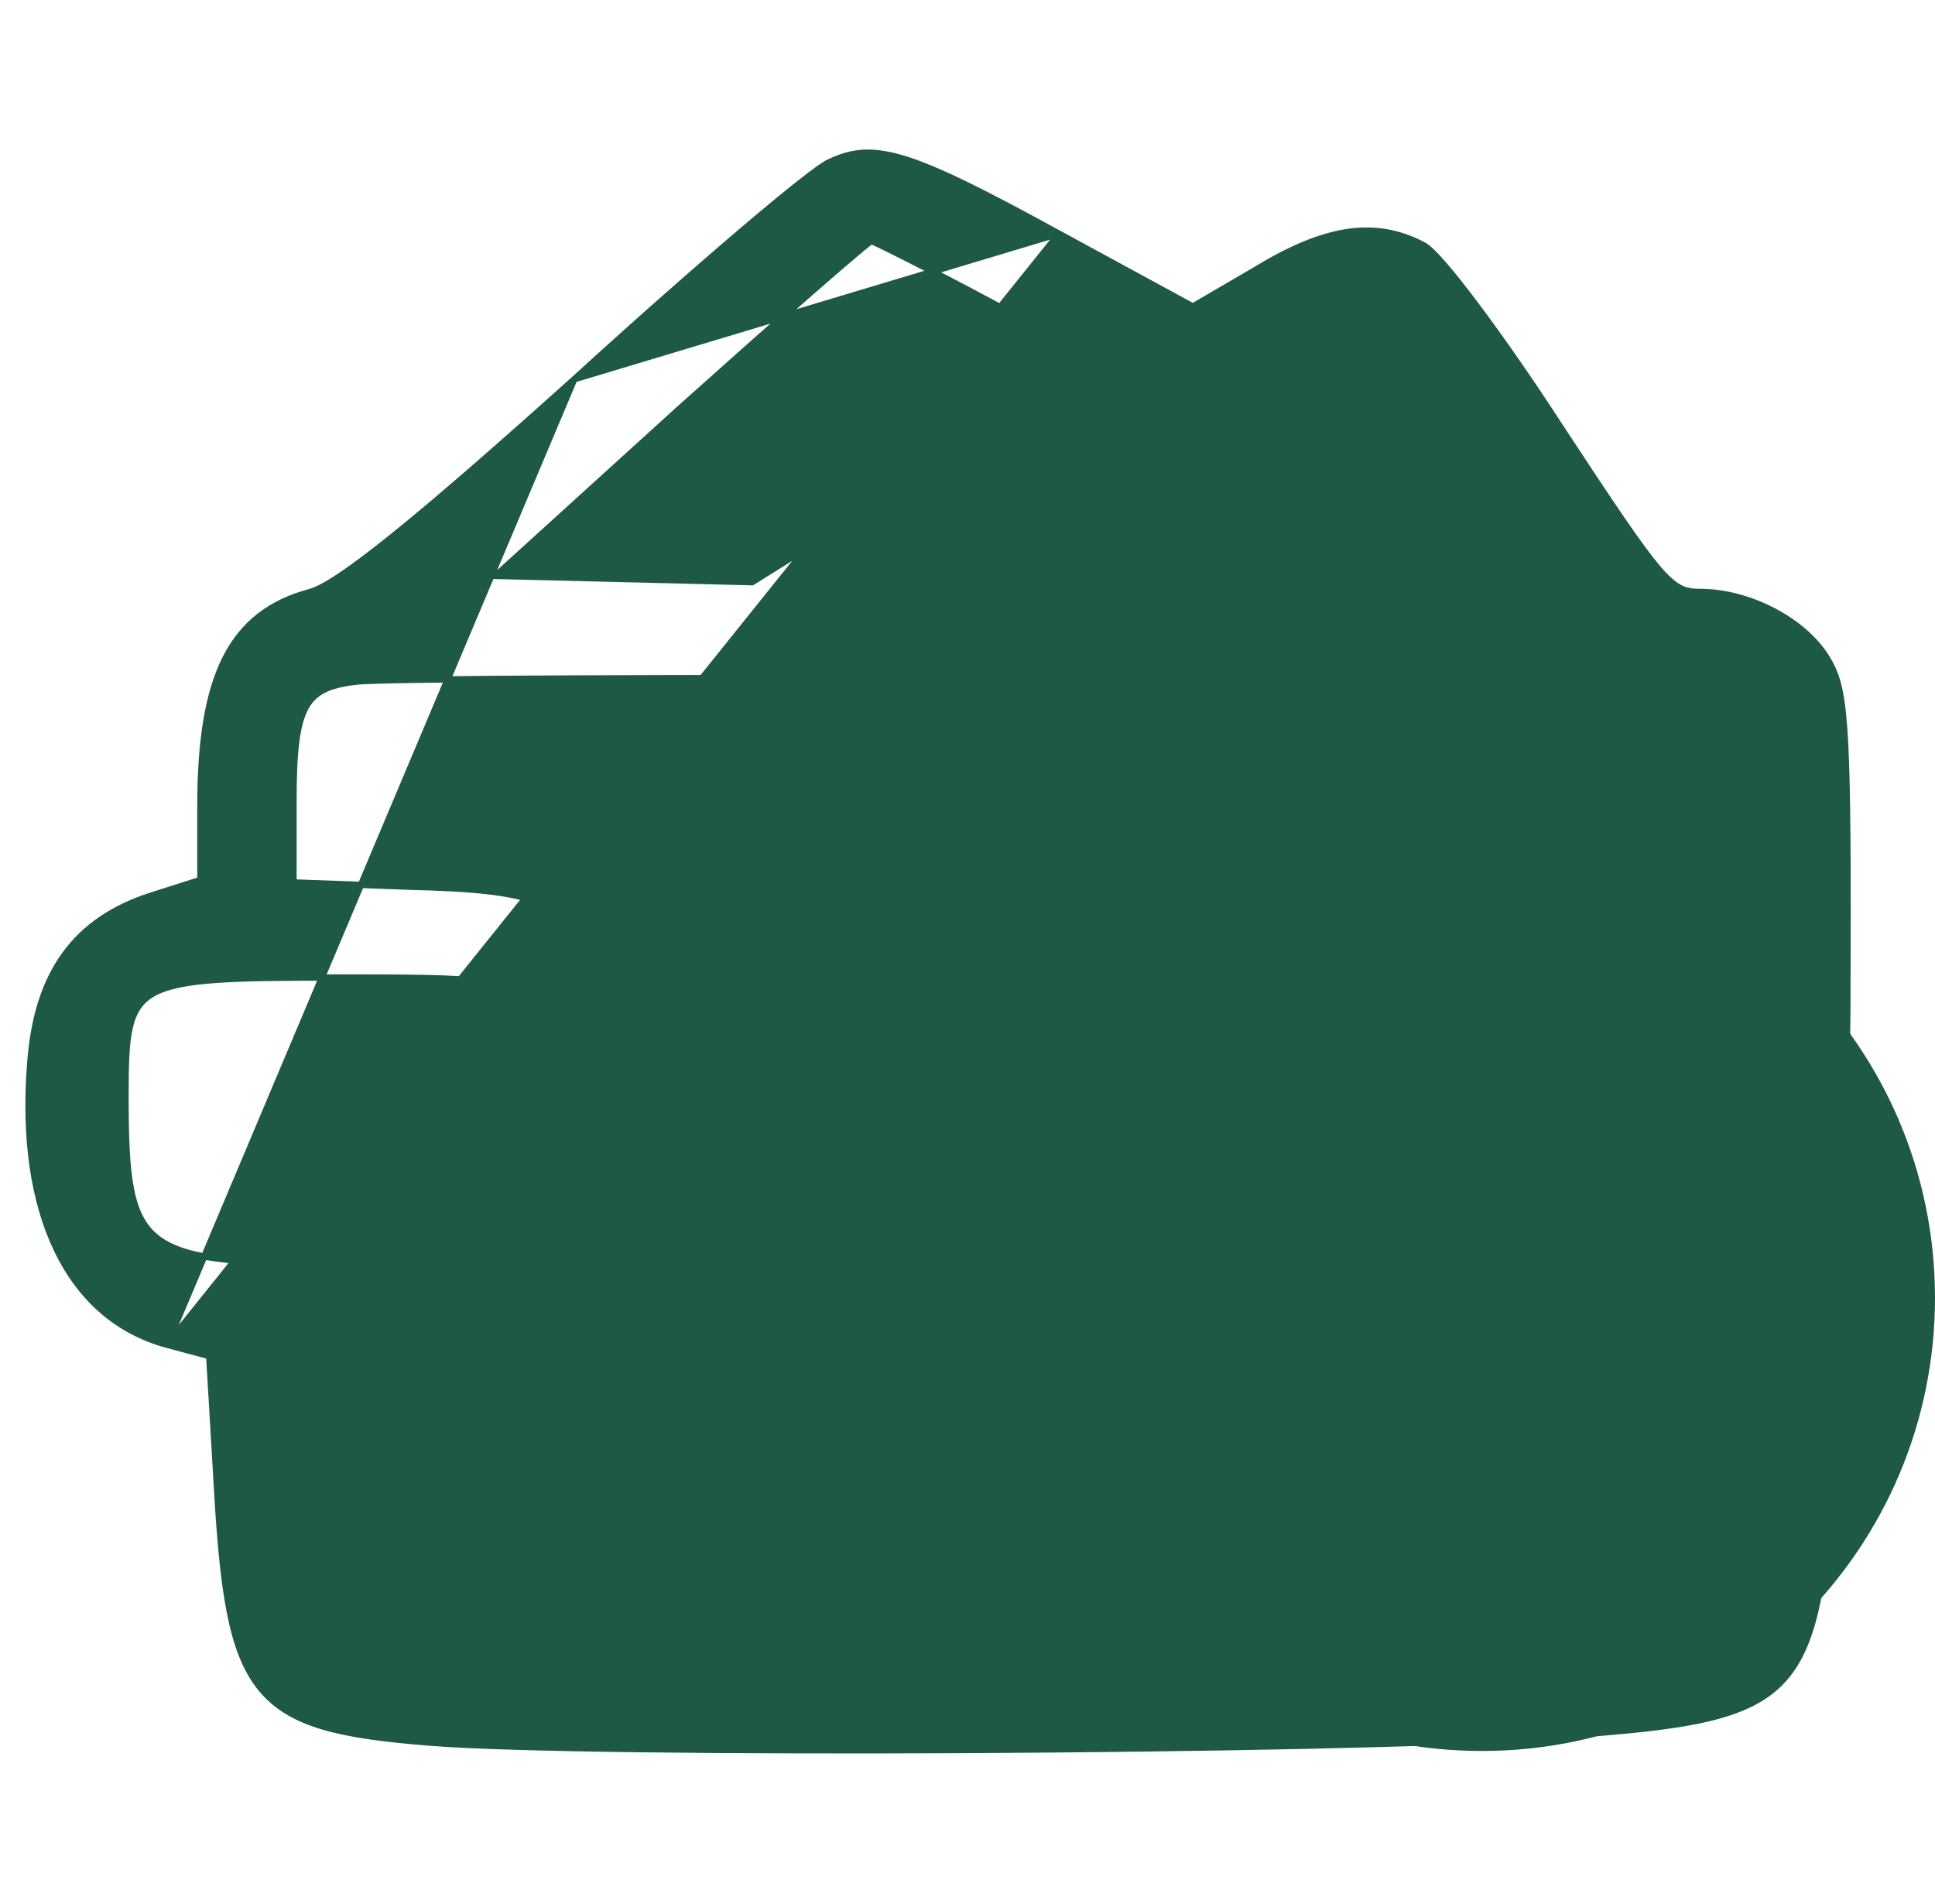
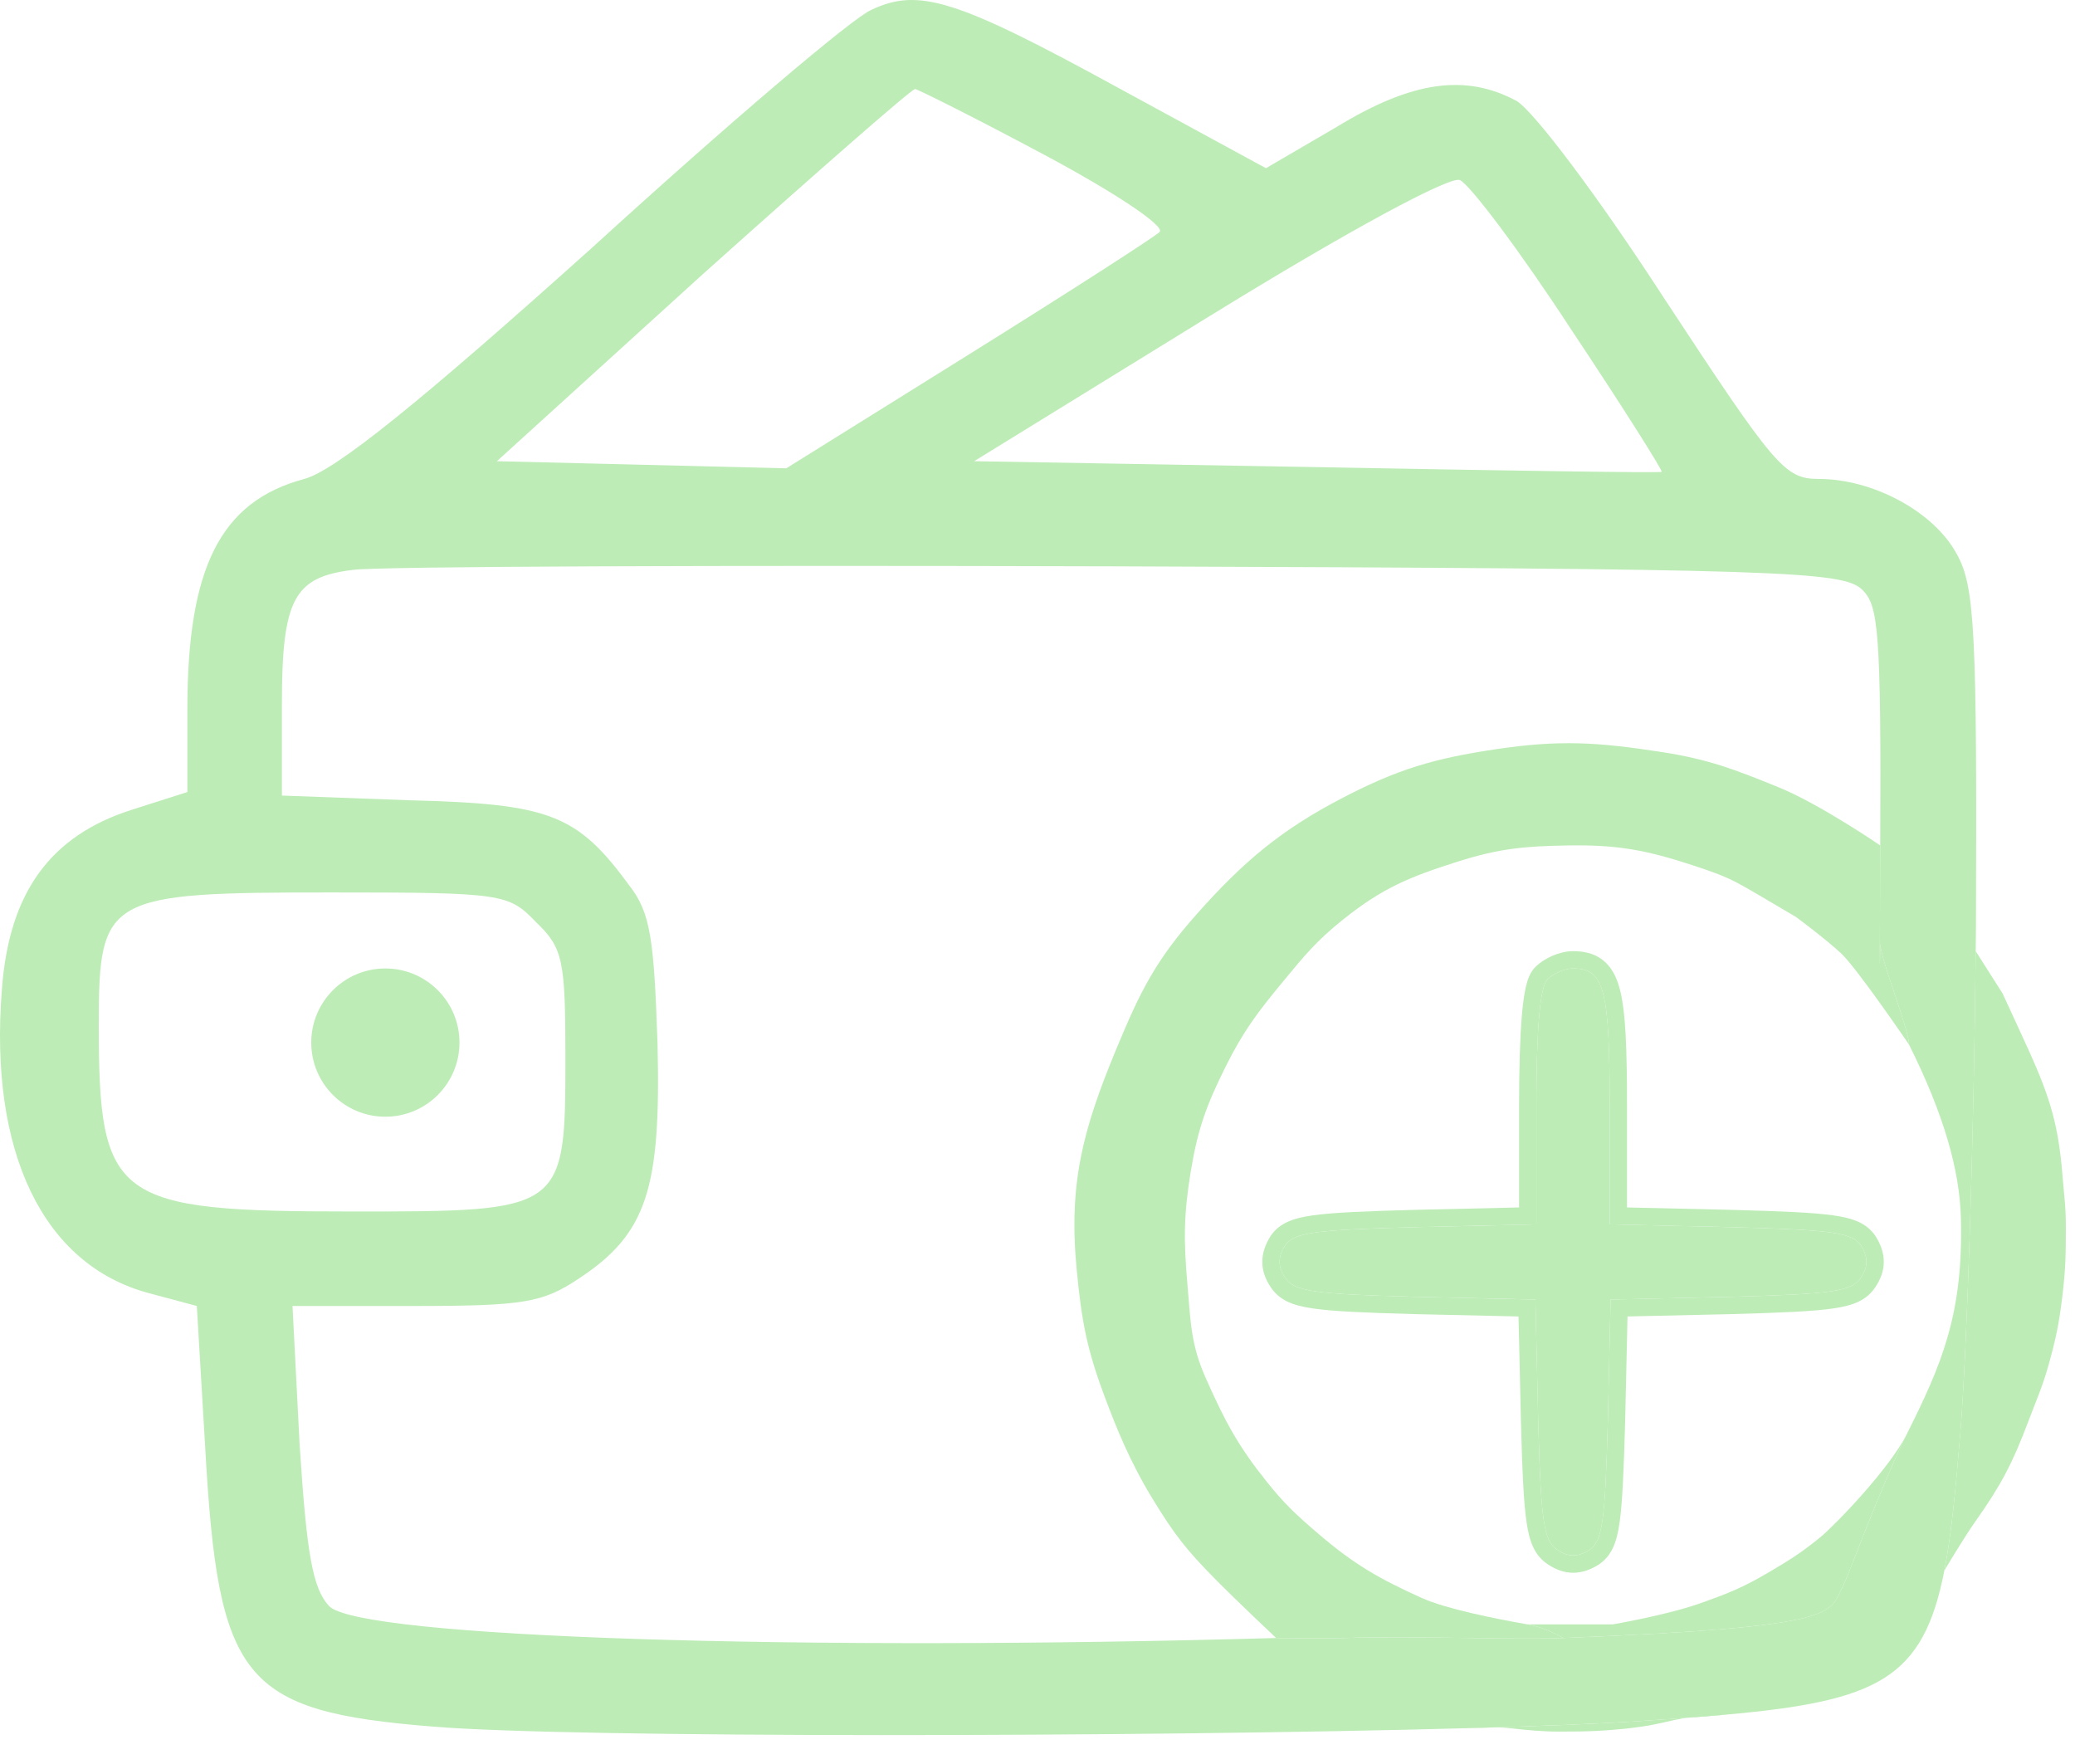
- <svg xmlns="http://www.w3.org/2000/svg" width="61" height="60" viewBox="0 0 61 60" fill="none">
-   <path d="M5.265 42.393L5.265 42.393L6.596 42.751L6.83 46.709C6.83 46.709 6.83 46.709 6.83 46.709C6.924 48.409 7.038 49.745 7.243 50.798C7.447 51.852 7.745 52.632 8.215 53.214C8.686 53.797 9.321 54.172 10.183 54.428C11.042 54.683 12.131 54.822 13.515 54.933C18.441 55.343 42.323 55.207 48.578 54.762C50.609 54.626 52.163 54.502 53.358 54.274C54.553 54.046 55.403 53.713 56.017 53.148C56.632 52.582 56.997 51.795 57.248 50.688C57.498 49.583 57.638 48.145 57.791 46.267L57.791 46.267C57.996 43.633 58.201 37.106 58.236 31.742V31.742C58.252 27.456 58.244 24.985 58.167 23.47C58.09 21.957 57.944 21.382 57.677 20.899C57.34 20.263 56.717 19.704 55.984 19.305C55.25 18.905 54.397 18.661 53.592 18.661C53.351 18.661 53.166 18.64 52.972 18.542C52.774 18.442 52.557 18.259 52.264 17.915C51.675 17.225 50.808 15.925 49.201 13.48C48.227 11.975 47.277 10.616 46.511 9.597C46.129 9.088 45.791 8.663 45.518 8.348C45.382 8.191 45.261 8.06 45.158 7.959C45.057 7.86 44.969 7.784 44.897 7.743L44.895 7.742L44.895 7.742C44.142 7.339 43.369 7.19 42.506 7.312C41.646 7.435 40.703 7.826 39.604 8.495C39.604 8.496 39.603 8.496 39.603 8.496L37.604 9.662L33.384 7.366L5.265 42.393ZM5.265 42.393C2.153 41.554 0.578 38.241 0.955 33.51C1.059 32.097 1.412 30.968 2.046 30.094C2.68 29.22 3.587 28.611 4.782 28.23C4.782 28.23 4.782 28.23 4.782 28.23L6.318 27.74V25.422C6.318 23.368 6.557 21.846 7.11 20.753C7.667 19.653 8.537 18.995 9.774 18.664C9.979 18.609 10.285 18.451 10.716 18.164C11.143 17.879 11.685 17.474 12.359 16.932C13.706 15.85 15.574 14.229 18.102 11.957M5.265 42.393L18.102 11.957M18.102 11.957C20.049 10.18 21.929 8.523 23.386 7.284C24.114 6.664 24.738 6.149 25.212 5.775C25.448 5.589 25.648 5.437 25.806 5.325C25.958 5.217 26.079 5.14 26.156 5.108C26.505 4.942 26.842 4.838 27.225 4.818C27.608 4.798 28.032 4.863 28.553 5.027C29.593 5.355 31.046 6.086 33.383 7.366L18.102 11.957ZM46.336 14.478L46.335 14.477C45.602 13.351 44.868 12.303 44.285 11.523C43.993 11.134 43.739 10.812 43.542 10.582C43.444 10.467 43.36 10.377 43.294 10.312C43.261 10.28 43.233 10.255 43.211 10.238C43.2 10.229 43.191 10.223 43.184 10.218C43.181 10.216 43.178 10.215 43.176 10.214C43.172 10.214 43.16 10.213 43.136 10.217C43.104 10.222 43.061 10.233 43.005 10.251C42.895 10.286 42.745 10.346 42.559 10.43C42.186 10.598 41.672 10.858 41.039 11.201C39.773 11.888 38.033 12.903 35.984 14.166L35.984 14.166L29.512 18.154L39.076 18.319L39.076 18.319C41.792 18.37 44.268 18.413 46.074 18.439C46.977 18.452 47.712 18.46 48.226 18.463C48.483 18.465 48.684 18.465 48.823 18.464C48.849 18.464 48.873 18.463 48.894 18.463C48.865 18.411 48.826 18.345 48.778 18.264C48.651 18.052 48.463 17.749 48.226 17.375C47.752 16.629 47.087 15.605 46.336 14.478ZM19.572 18.251L19.569 18.351L19.572 18.251L23.709 18.353L28.944 15.089C30.396 14.184 31.745 13.331 32.748 12.686C33.249 12.364 33.664 12.094 33.962 11.896C34.111 11.797 34.23 11.717 34.316 11.657C34.359 11.627 34.394 11.603 34.419 11.584C34.424 11.58 34.429 11.576 34.434 11.572C34.412 11.539 34.368 11.49 34.297 11.426C34.155 11.297 33.926 11.127 33.626 10.928C33.028 10.529 32.16 10.018 31.171 9.489C30.181 8.96 29.259 8.482 28.576 8.137C28.235 7.964 27.954 7.824 27.754 7.728C27.654 7.68 27.575 7.643 27.519 7.618C27.509 7.614 27.499 7.609 27.49 7.605C27.482 7.602 27.476 7.599 27.47 7.597C27.469 7.597 27.468 7.598 27.467 7.598C27.443 7.615 27.408 7.641 27.363 7.677C27.272 7.748 27.144 7.853 26.982 7.99C26.657 8.262 26.2 8.657 25.643 9.143C24.529 10.117 23.018 11.457 21.378 12.925C21.378 12.926 21.378 12.926 21.378 12.926L15.62 18.155L19.572 18.251ZM55.269 32.185L55.269 32.185C55.303 27.828 55.303 25.406 55.23 24.009C55.157 22.605 55.011 22.268 54.785 22.043C54.671 21.928 54.492 21.826 53.966 21.743C53.44 21.66 52.586 21.598 51.138 21.551C48.245 21.457 43.003 21.423 33.335 21.389C27.58 21.372 22.208 21.372 18.195 21.389C16.188 21.397 14.521 21.41 13.315 21.427C12.712 21.436 12.225 21.445 11.868 21.456C11.508 21.467 11.289 21.478 11.216 21.49L11.216 21.49L11.212 21.49C10.368 21.592 9.899 21.799 9.623 22.322C9.482 22.59 9.388 22.949 9.33 23.435C9.272 23.921 9.251 24.526 9.251 25.285V27.819L12.877 27.952C12.877 27.952 12.877 27.952 12.877 27.952C14.889 28.003 16.111 28.105 17.018 28.459C17.933 28.815 18.519 29.423 19.273 30.451C19.911 31.267 20.011 32.057 20.113 35.086L20.113 35.087C20.165 37.187 20.089 38.578 19.745 39.608C19.399 40.648 18.783 41.313 17.78 41.97C17.26 42.317 16.854 42.52 16.178 42.635C15.511 42.747 14.58 42.773 13.011 42.773H9.563L9.763 46.663C9.763 46.663 9.763 46.663 9.763 46.663C9.865 48.252 9.959 49.288 10.086 49.99C10.213 50.693 10.37 51.045 10.589 51.28C10.63 51.322 10.72 51.373 10.876 51.428C11.028 51.481 11.231 51.534 11.481 51.585C11.982 51.687 12.666 51.78 13.508 51.864C15.192 52.033 17.5 52.163 20.226 52.248C25.676 52.419 32.788 52.41 39.891 52.172C46.263 51.949 49.735 51.804 51.673 51.604C52.644 51.504 53.221 51.391 53.582 51.251C53.762 51.182 53.885 51.107 53.977 51.027C54.068 50.947 54.132 50.859 54.187 50.755L54.188 50.755C54.257 50.627 54.329 50.4 54.4 50.069C54.47 49.74 54.538 49.32 54.602 48.813C54.73 47.8 54.844 46.449 54.94 44.819C55.132 41.559 55.252 37.188 55.269 32.185ZM16.426 31.643L16.426 31.643L16.423 31.64C16.226 31.435 16.077 31.288 15.886 31.178C15.697 31.068 15.461 30.99 15.088 30.935C14.338 30.826 13.066 30.817 10.585 30.817C8.953 30.817 7.721 30.823 6.789 30.891C5.854 30.958 5.236 31.087 4.823 31.32C4.42 31.549 4.204 31.884 4.087 32.396C3.969 32.916 3.956 33.609 3.956 34.543C3.956 35.816 3.984 36.78 4.131 37.514C4.278 38.243 4.54 38.732 5 39.069C5.464 39.41 6.145 39.605 7.152 39.713C8.158 39.821 9.474 39.84 11.2 39.84C12.731 39.84 13.874 39.84 14.732 39.771C15.593 39.702 16.147 39.564 16.509 39.303C16.865 39.048 17.053 38.662 17.149 38.051C17.247 37.436 17.249 36.612 17.249 35.499C17.249 34.077 17.231 33.295 17.119 32.775C17.063 32.518 16.985 32.327 16.876 32.157C16.765 31.985 16.621 31.829 16.426 31.643Z" fill="rgb(30,89,69)" stroke="rgb(30,89,69)" stroke-width="0.2" />
-   <circle cx="46.714" cy="40.914" r="12.786" fill="rgb(30,89,69)" stroke="rgb(30,89,69)" stroke-width="3" />
-   <circle cx="13.428" cy="35.343" r="2.143" fill="rgb(30,89,69)" />
-   <path d="M42.087 39.571L42.088 39.571L45.317 39.497V36.373C45.317 35.231 45.344 34.347 45.398 33.72C45.425 33.407 45.459 33.151 45.502 32.956C45.524 32.858 45.549 32.77 45.579 32.695C45.607 32.624 45.648 32.546 45.709 32.484C45.829 32.364 45.984 32.268 46.139 32.202C46.294 32.136 46.467 32.093 46.628 32.093C46.876 32.093 47.121 32.132 47.326 32.289C47.531 32.446 47.655 32.688 47.738 33.002C47.901 33.617 47.939 34.661 47.939 36.373V39.497L51.168 39.571L51.169 39.571C52.663 39.61 53.56 39.65 54.117 39.729C54.677 39.808 54.964 39.934 55.158 40.206L55.163 40.212L55.167 40.22C55.287 40.415 55.363 40.613 55.363 40.825C55.363 41.038 55.286 41.232 55.162 41.418L54.971 41.29L55.162 41.418C55.073 41.552 54.956 41.662 54.781 41.748C54.614 41.828 54.401 41.883 54.122 41.924C53.568 42.006 52.676 42.046 51.196 42.086L51.195 42.086L47.96 42.16L47.886 45.395L47.886 45.396C47.846 46.876 47.806 47.767 47.727 48.321C47.648 48.878 47.522 49.164 47.251 49.358L47.244 49.363L47.236 49.367C47.041 49.487 46.843 49.563 46.631 49.563C46.418 49.563 46.224 49.486 46.039 49.362C45.904 49.273 45.794 49.156 45.709 48.981C45.628 48.814 45.574 48.601 45.532 48.322C45.45 47.767 45.41 46.876 45.37 45.396L45.37 45.395L45.296 42.16L42.062 42.086L42.061 42.086C40.58 42.046 39.689 42.006 39.134 41.924C38.855 41.883 38.642 41.828 38.475 41.748C38.3 41.662 38.184 41.552 38.094 41.418L38.302 41.279L38.094 41.418C37.97 41.232 37.893 41.038 37.893 40.825C37.893 40.613 37.969 40.415 38.089 40.22L38.093 40.212L38.099 40.206C38.292 39.934 38.579 39.808 39.139 39.729C39.696 39.65 40.593 39.61 42.087 39.571Z" fill="rgb(30,89,69)" stroke="rgb(30,89,69)" stroke-width="0.5" />
+ <svg xmlns="http://www.w3.org/2000/svg" width="60" height="51" viewBox="0 0 60 51" fill="none">
+   <path d="M25.196 0.285C24.684 0.49 21.063 3.565 17.169 7.117C12.113 11.66 9.688 13.607 8.8 13.847C6.374 14.496 5.418 16.409 5.418 20.508V22.899L3.812 23.411C1.455 24.163 0.26 25.802 0.055 28.604C-0.321 33.318 1.25 36.563 4.291 37.383L5.691 37.758L5.93 41.789C6.306 48.587 6.989 49.475 12.523 49.919C16.526 50.253 33.081 50.224 42.479 49.963C44.63 49.903 46.406 49.831 47.571 49.748C48.432 49.69 49.207 49.635 49.903 49.573C54.306 49.18 55.613 48.53 56.222 45.408C56.427 44.36 56.553 43.033 56.691 41.345C56.885 38.856 57.079 32.679 57.129 27.5C57.131 27.206 57.134 27.115 57.136 26.827C57.17 18.253 57.101 16.955 56.589 16.033C55.94 14.803 54.164 13.847 52.592 13.847C51.602 13.847 51.328 13.505 48.117 8.62C46.17 5.614 44.326 3.189 43.847 2.915C42.379 2.13 40.841 2.335 38.655 3.667L36.606 4.863L32.336 2.54C27.656 -0.022 26.563 -0.364 25.196 0.285ZM30.218 4.487C32.199 5.546 33.702 6.536 33.531 6.707C33.395 6.844 30.901 8.449 27.997 10.26L22.737 13.539L14.368 13.334L20.311 7.937C23.591 4.999 26.358 2.574 26.46 2.574C26.529 2.574 28.236 3.428 30.218 4.487ZM45.419 9.508C46.922 11.763 48.083 13.607 48.049 13.642C47.981 13.676 43.506 13.607 38.074 13.505L28.168 13.334L34.932 9.167C39.031 6.639 41.9 5.102 42.208 5.204C42.481 5.307 43.95 7.254 45.419 9.508ZM53.856 17.058C54.31 17.512 54.398 18.199 54.368 24.443C54.339 30.687 54.376 26.279 54.368 27.271C54.367 27.721 55.203 29.761 55.2 30.2C56.2 32.2 56.662 33.819 56.7 35.2C56.777 38.005 56.136 39.463 55.136 41.463C54.386 42.963 53.443 45.581 53.275 45.888C52.868 46.644 53.319 47.037 45.2 47.357C43.781 47.413 40.79 47.291 38.894 47.357C38.321 47.376 36.9 47.357 36.9 47.357C23.282 47.745 10.402 47.353 9.517 46.435C9.039 45.922 8.868 44.932 8.663 41.755L8.458 37.758H12.011C15.153 37.758 15.7 37.656 16.725 36.973C18.706 35.675 19.116 34.376 19.013 30.175C18.911 27.135 18.808 26.383 18.194 25.597C16.691 23.548 15.905 23.24 11.874 23.138L8.151 23.001V20.371C8.151 17.331 8.492 16.682 10.2 16.477C10.849 16.374 20.824 16.34 32.336 16.374C51.67 16.443 53.31 16.511 53.856 17.058ZM15.495 26.656C16.281 27.408 16.349 27.75 16.349 30.585C16.349 35.026 16.315 35.026 10.2 35.026C3.3 35.026 2.856 34.718 2.856 29.628C2.856 25.905 3.061 25.802 9.585 25.802C14.539 25.802 14.709 25.837 15.495 26.656Z" fill="rgb(189,236,182)" />
+   <path d="M54.368 27.271C54.376 26.279 54.339 30.687 54.368 24.443C54.368 24.443 52.626 23.249 51.435 22.764C50.168 22.248 49.405 21.952 48.053 21.743C46.196 21.456 45.1 21.384 43.242 21.663C41.463 21.93 40.427 22.234 38.83 23.063C37.054 23.984 35.966 24.9 34.636 26.393C33.412 27.766 32.975 28.649 32.271 30.347C31.308 32.672 30.891 34.231 31.136 36.735C31.275 38.163 31.416 38.963 31.916 40.31C32.281 41.295 32.678 42.272 33.336 43.348C33.953 44.358 34.304 44.809 35.136 45.651C35.756 46.28 36.9 47.357 36.9 47.357C36.9 47.357 38.321 47.376 38.894 47.357C40.79 47.291 43.781 47.413 45.2 47.357C45.2 47.357 44.731 47.062 44.165 46.963C43.214 46.796 41.806 46.514 41.105 46.197C39.874 45.641 39.152 45.227 38.126 44.348C37.503 43.815 37.147 43.489 36.636 42.848C35.798 41.8 35.435 41.122 34.867 39.848C34.432 38.872 34.428 38.21 34.336 37.145C34.224 35.862 34.225 35.118 34.435 33.848C34.637 32.63 34.886 31.954 35.435 30.848C35.956 29.801 36.365 29.268 37.109 28.366L37.114 28.36C37.726 27.619 38.078 27.192 38.83 26.59C39.971 25.676 40.75 25.355 42.143 24.913C43.353 24.529 44.085 24.463 45.354 24.443C46.766 24.421 47.593 24.574 48.935 25.013C50.192 25.424 50.136 25.463 51.935 26.513C51.935 26.513 52.773 27.132 53.236 27.563C53.698 27.994 55.2 30.2 55.2 30.2C55.203 29.761 54.367 27.721 54.368 27.271Z" fill="rgb(189,236,182)" />
+   <path d="M57.129 27.5C57.079 32.679 56.885 38.856 56.691 41.345C56.553 43.033 56.427 44.36 56.222 45.408C56.222 45.408 56.785 44.458 57.136 43.963C57.864 42.935 58.201 42.286 58.645 41.108C58.882 40.48 59.055 40.109 59.236 39.463C59.452 38.688 59.539 38.262 59.636 37.463C59.729 36.688 59.736 36.244 59.736 35.463C59.736 34.877 59.683 34.547 59.636 33.963C59.521 32.546 59.285 31.761 58.706 30.463C58.527 30.064 57.905 28.721 57.905 28.721L57.129 27.5Z" fill="rgb(189,236,182)" />
+   <path d="M47.571 49.748C46.406 49.831 44.63 49.903 42.479 49.963C42.479 49.963 43.152 49.912 43.636 49.963C44.218 50.024 44.55 50.063 45.136 50.063C45.916 50.063 46.359 50.048 47.136 49.963C47.621 49.91 47.9 49.846 48.357 49.742L48.43 49.725C48.986 49.599 49.903 49.573 49.903 49.573C49.207 49.635 48.432 49.69 47.571 49.748Z" fill="rgb(189,236,182)" />
+   <path d="M45.2 47.357C53.319 47.037 52.868 46.644 53.275 45.888C53.443 45.581 54.386 42.963 55.136 41.463C54.636 42.463 53.07 44.086 52.636 44.443C52.092 44.89 51.742 45.105 51.136 45.463C50.383 45.906 49.959 46.072 49.136 46.363C48.197 46.694 46.636 46.963 46.636 46.963H44.165C44.731 47.062 45.2 47.357 45.2 47.357Z" fill="rgb(189,236,182)" />
+   <path d="M13.286 30.143C13.286 31.326 12.326 32.286 11.143 32.286C9.959 32.286 9 31.326 9 30.143C9 28.959 9.959 28 11.143 28C12.326 28 13.286 28.959 13.286 30.143Z" fill="rgb(189,236,182)" />
+   <path d="M44.743 28.318C44.531 28.53 44.425 29.75 44.425 32.031V35.398L40.951 35.478C37.955 35.557 37.424 35.637 37.159 36.008C36.947 36.353 36.947 36.618 37.159 36.936C37.424 37.334 37.955 37.413 40.924 37.493L44.398 37.572L44.478 41.046C44.557 44.016 44.637 44.546 45.035 44.811C45.353 45.023 45.618 45.023 45.962 44.811C46.334 44.546 46.413 44.016 46.493 41.046L46.572 37.572L50.046 37.493C53.016 37.413 53.546 37.334 53.811 36.936C54.023 36.618 54.023 36.353 53.811 36.008C53.546 35.637 53.016 35.557 50.02 35.478L46.546 35.398V32.031C46.546 28.583 46.387 28 45.485 28C45.247 28 44.928 28.133 44.743 28.318Z" fill="rgb(189,236,182)" />
+   <path fill-rule="evenodd" clip-rule="evenodd" d="M50.02 35.478L46.546 35.398V32.031C46.546 28.583 46.387 28 45.485 28C45.247 28 44.928 28.133 44.743 28.318C44.531 28.53 44.425 29.75 44.425 32.031V35.398L40.951 35.478C37.955 35.557 37.424 35.637 37.159 36.008C36.947 36.353 36.947 36.618 37.159 36.936C37.424 37.334 37.955 37.413 40.924 37.493L44.398 37.572L44.478 41.046C44.557 44.016 44.637 44.546 45.035 44.811C45.353 45.023 45.618 45.023 45.962 44.811C46.334 44.546 46.413 44.016 46.493 41.046L46.572 37.572L50.046 37.493C53.016 37.413 53.546 37.334 53.811 36.936C54.023 36.618 54.023 36.353 53.811 36.008C53.546 35.637 53.016 35.557 50.02 35.478ZM47.061 38.061L50.059 37.993C51.535 37.953 52.443 37.913 53.016 37.828C53.305 37.786 53.547 37.727 53.747 37.63C53.965 37.524 54.114 37.383 54.227 37.213C54.369 37.001 54.471 36.759 54.471 36.482C54.471 36.208 54.372 35.965 54.237 35.746L54.228 35.731L54.218 35.717C53.963 35.36 53.589 35.22 53.01 35.138C52.435 35.057 51.523 35.017 50.033 34.978L50.031 34.978L47.046 34.909V32.031C47.046 30.329 47.01 29.248 46.837 28.595C46.748 28.256 46.602 27.953 46.335 27.748C46.066 27.542 45.756 27.5 45.485 27.5C45.282 27.5 45.075 27.554 44.899 27.629C44.72 27.705 44.537 27.817 44.389 27.965C44.293 28.061 44.238 28.175 44.204 28.26C44.167 28.352 44.139 28.454 44.115 28.559C44.069 28.77 44.033 29.038 44.006 29.356C43.951 29.994 43.925 30.886 43.925 32.031V34.909L40.938 34.978C39.448 35.017 38.535 35.057 37.961 35.138C37.382 35.22 37.007 35.36 36.752 35.717L36.742 35.731L36.733 35.746C36.599 35.965 36.5 36.208 36.5 36.482C36.5 36.759 36.601 37.001 36.743 37.213C36.856 37.383 37.006 37.524 37.224 37.63C37.424 37.727 37.666 37.786 37.954 37.828C38.527 37.913 39.435 37.953 40.911 37.993L40.913 37.993L43.909 38.061L43.978 41.059C44.017 42.535 44.057 43.443 44.142 44.016C44.185 44.305 44.244 44.547 44.341 44.747C44.447 44.965 44.588 45.114 44.757 45.227C44.97 45.369 45.211 45.471 45.489 45.471C45.762 45.471 46.006 45.372 46.225 45.237L46.239 45.228L46.253 45.218C46.61 44.964 46.75 44.59 46.832 44.013C46.913 43.442 46.953 42.536 46.993 41.059L46.993 41.057L47.061 38.061Z" fill="rgb(189,236,182)" />
</svg>
